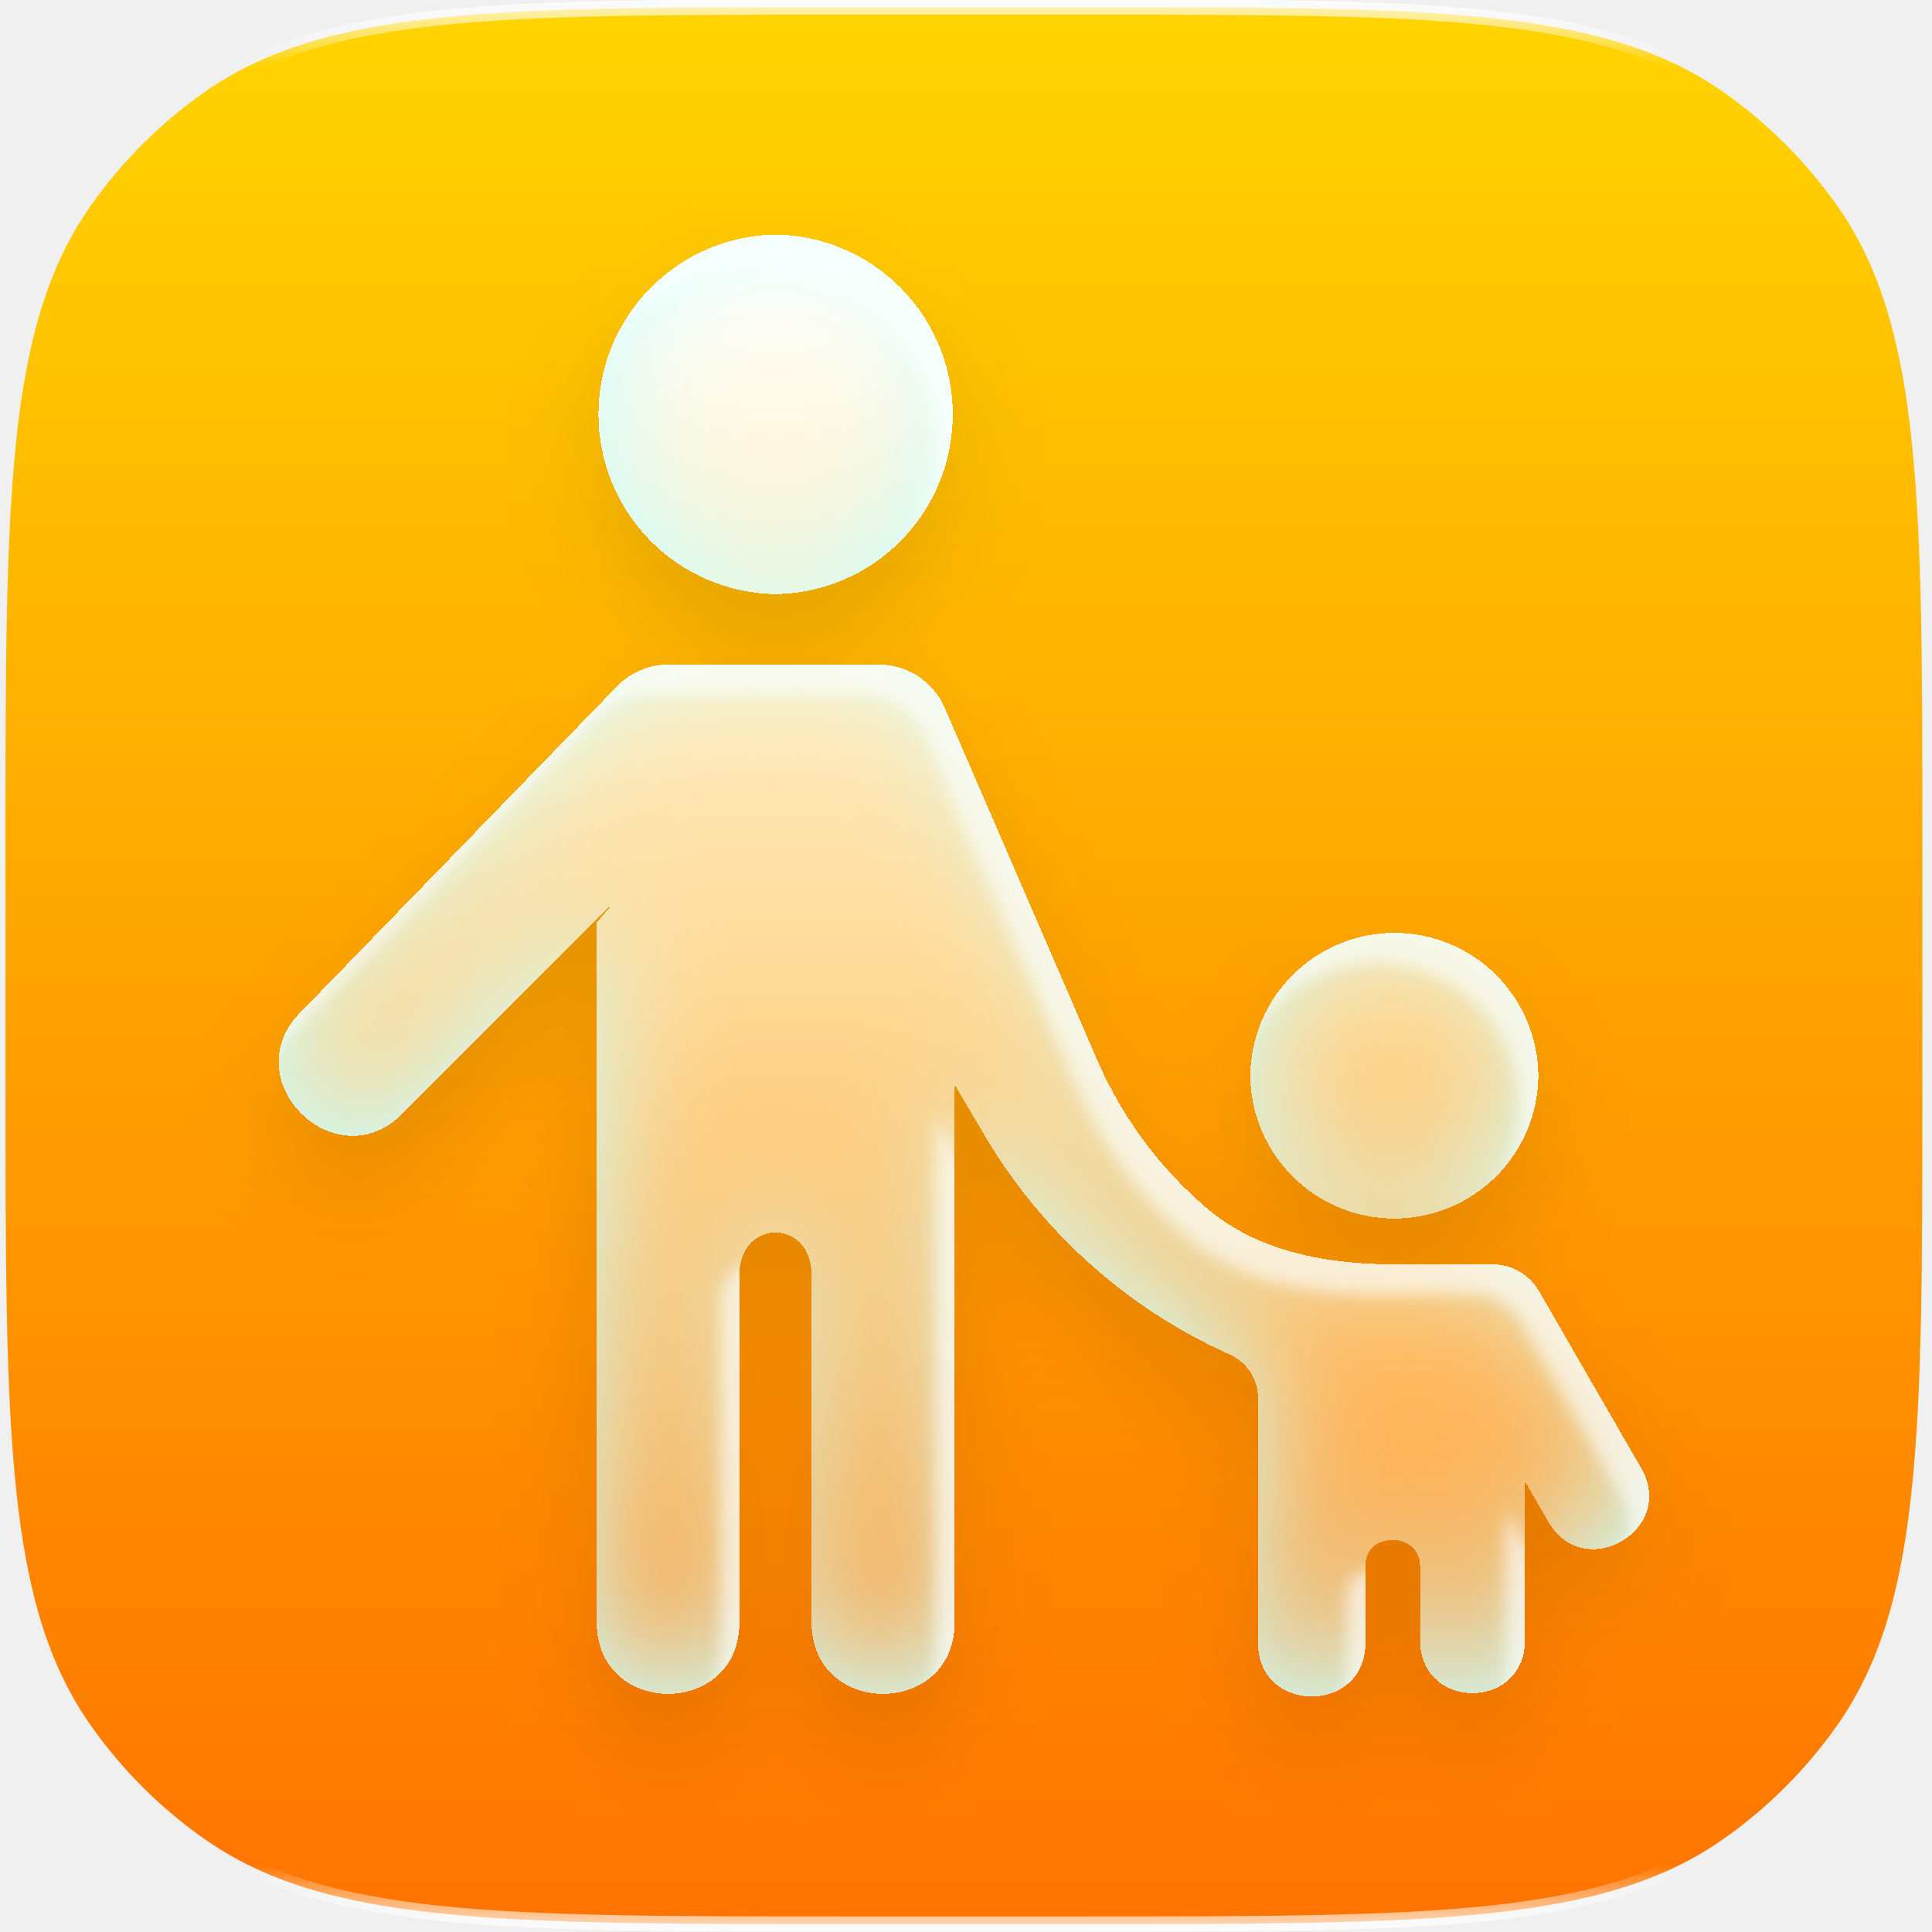
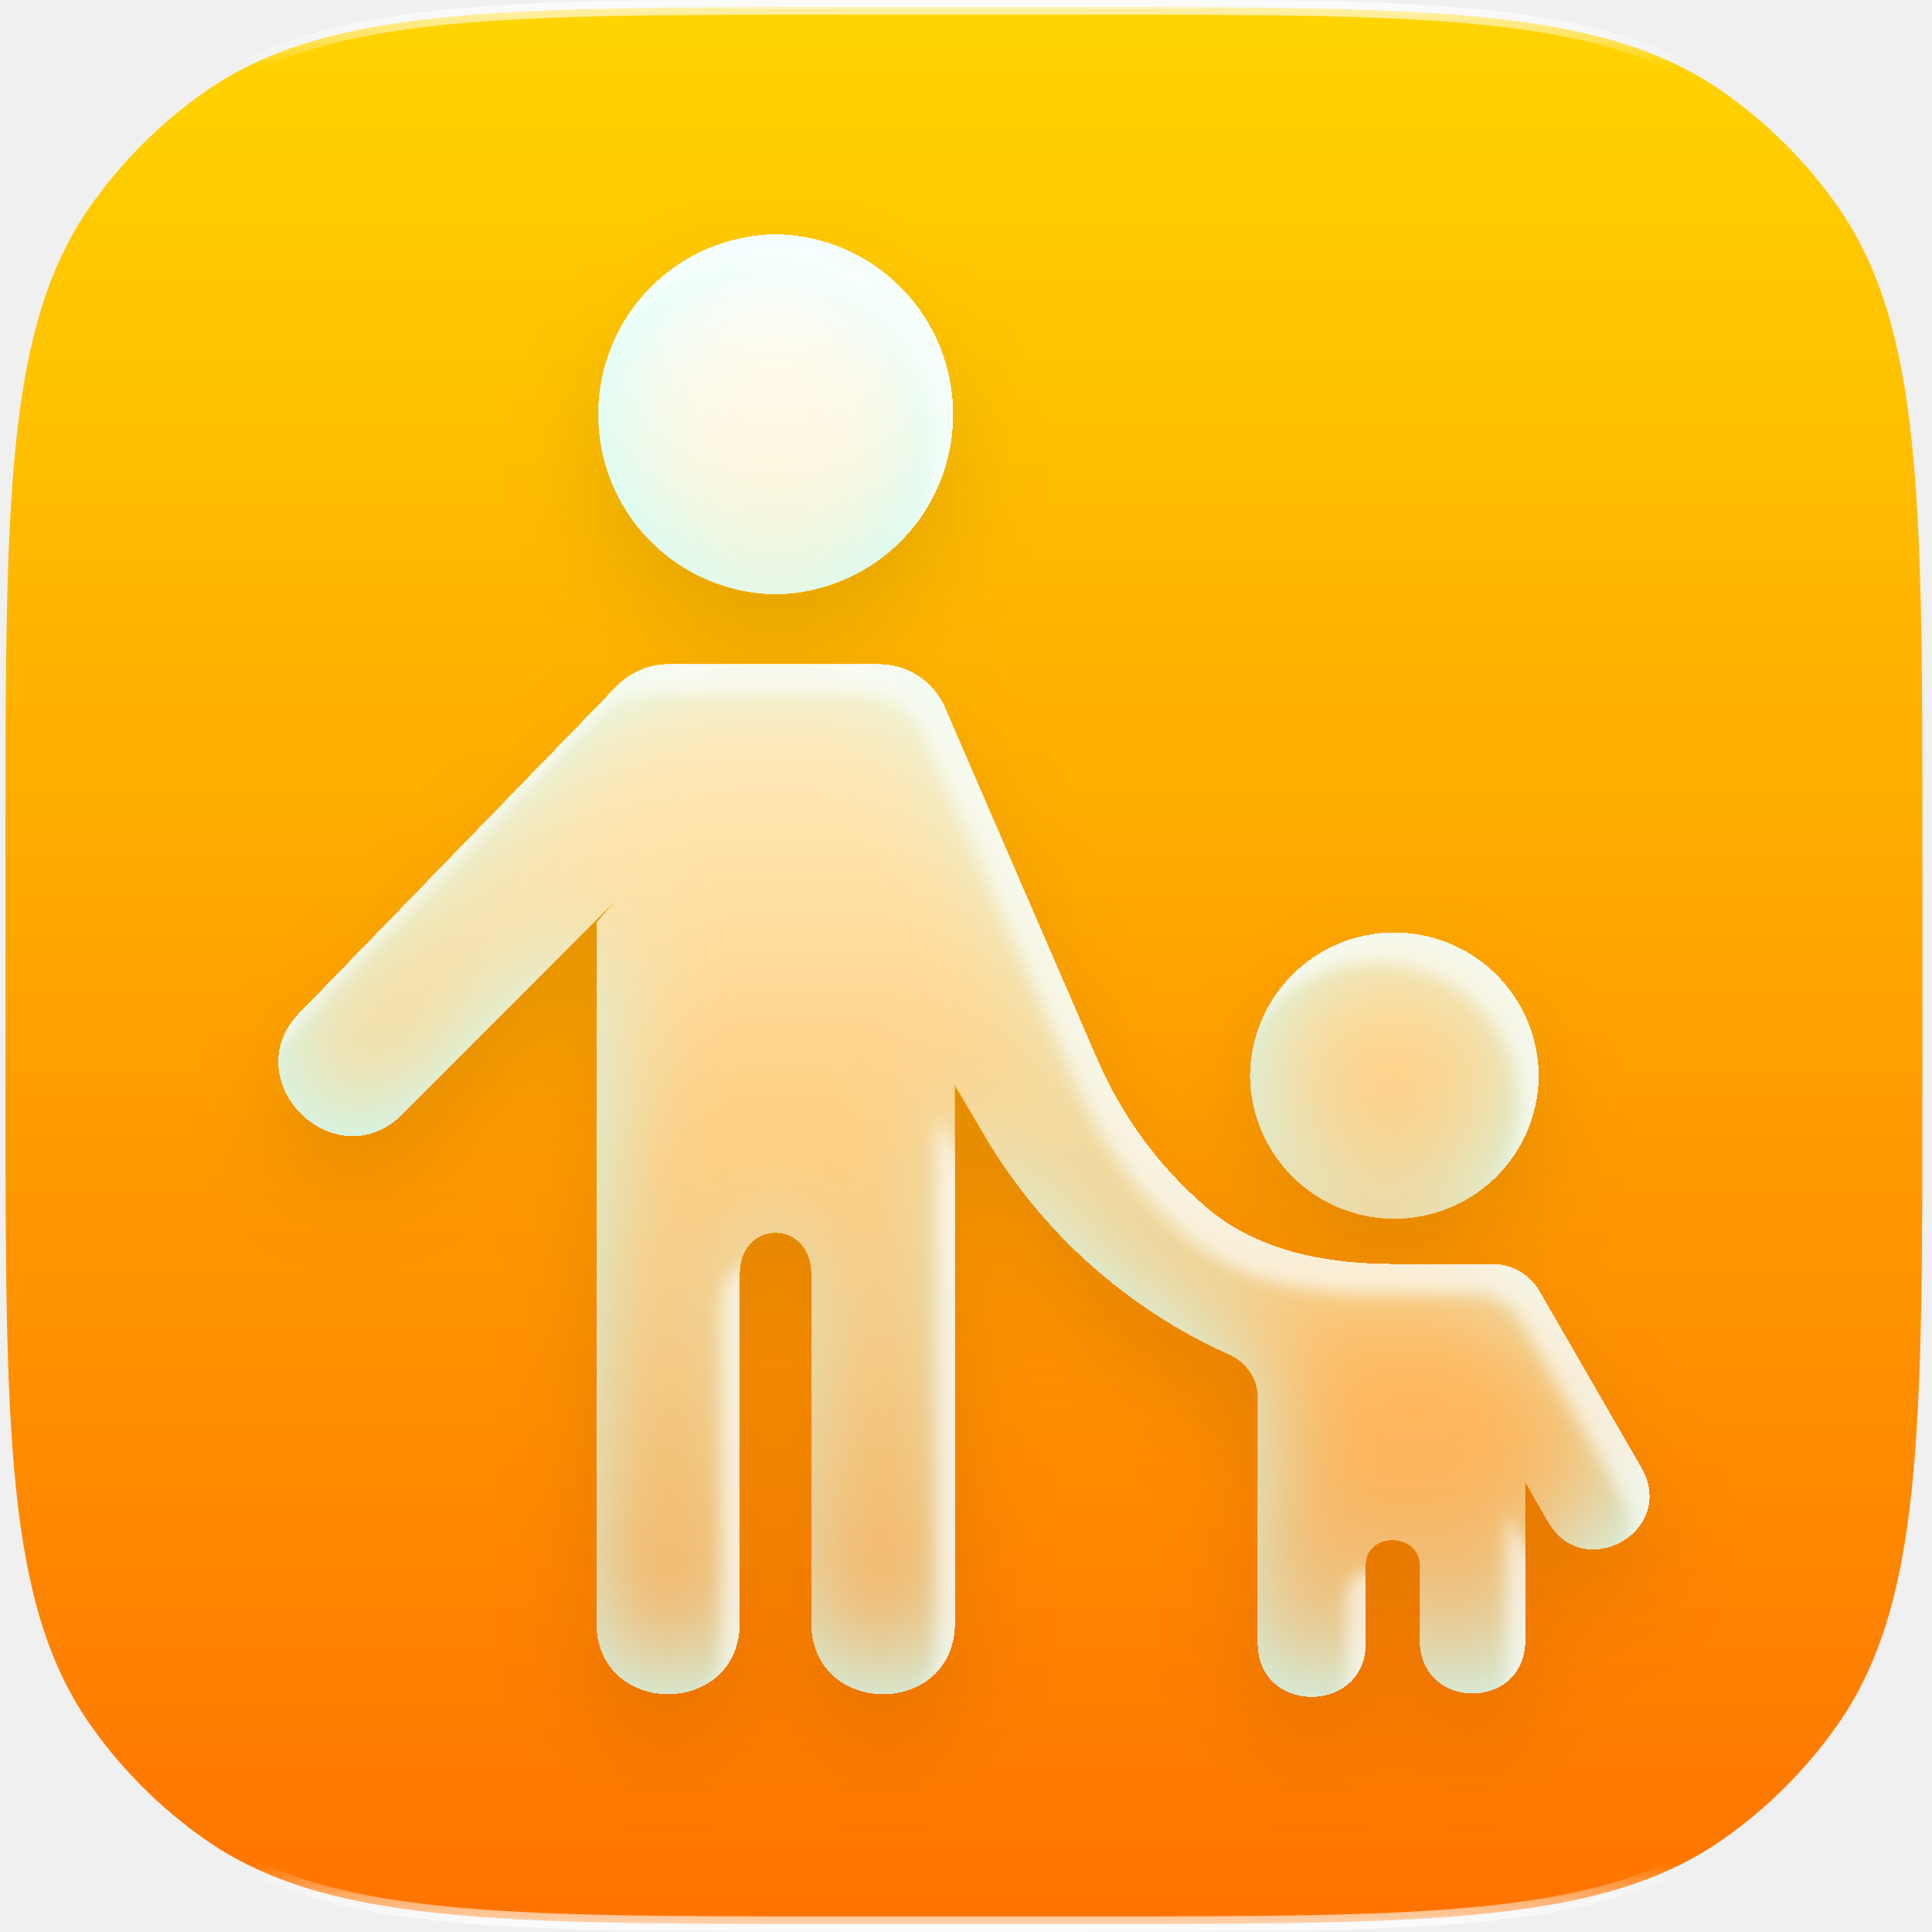
<svg xmlns="http://www.w3.org/2000/svg" width="512" height="512" viewBox="0 0 512 512" fill="none">
  <g clip-path="url(#clip0_597_278)">
    <path d="M223.733 1.884H287.173C333.259 1.884 367.668 1.887 394.635 4.737C421.566 7.584 440.845 13.253 456.754 24.434C468.469 32.667 478.67 42.868 486.903 54.583C498.084 70.492 503.754 89.771 506.601 116.702C509.451 143.669 509.453 178.078 509.453 224.164V287.604C509.453 333.69 509.451 368.098 506.601 395.065C503.754 421.997 498.084 441.276 486.903 457.185C478.67 468.9 468.469 479.1 456.754 487.334C440.845 498.515 421.566 504.185 394.635 507.031C367.668 509.882 333.259 509.884 287.173 509.884H223.733C177.647 509.884 143.239 509.882 116.271 507.031C89.34 504.185 70.061 498.515 54.152 487.334C42.437 479.1 32.237 468.9 24.003 457.185C12.822 441.276 7.153 421.997 4.307 395.065C1.456 368.098 1.453 333.69 1.453 287.604V224.164C1.453 178.078 1.456 143.669 4.307 116.702C7.153 89.771 12.822 70.492 24.003 54.583C32.237 42.868 42.437 32.667 54.152 24.434C70.061 13.253 89.34 7.584 116.271 4.737C143.239 1.887 177.647 1.884 223.733 1.884Z" fill="url(#paint0_linear_597_278)" />
    <path d="M223.733 1.884H287.173C333.259 1.884 367.668 1.887 394.635 4.737C421.566 7.584 440.845 13.253 456.754 24.434C468.469 32.667 478.67 42.868 486.903 54.583C498.084 70.492 503.754 89.771 506.601 116.702C509.451 143.669 509.453 178.078 509.453 224.164V287.604C509.453 333.69 509.451 368.098 506.601 395.065C503.754 421.997 498.084 441.276 486.903 457.185C478.67 468.9 468.469 479.1 456.754 487.334C440.845 498.515 421.566 504.185 394.635 507.031C367.668 509.882 333.259 509.884 287.173 509.884H223.733C177.647 509.884 143.239 509.882 116.271 507.031C89.34 504.185 70.061 498.515 54.152 487.334C42.437 479.1 32.237 468.9 24.003 457.185C12.822 441.276 7.153 421.997 4.307 395.065C1.456 368.098 1.453 333.69 1.453 287.604V224.164C1.453 178.078 1.456 143.669 4.307 116.702C7.153 89.771 12.822 70.492 24.003 54.583C32.237 42.868 42.437 32.667 54.152 24.434C70.061 13.253 89.34 7.584 116.271 4.737C143.239 1.887 177.647 1.884 223.733 1.884Z" stroke="url(#paint1_linear_597_278)" stroke-width="4" />
    <path d="M223.733 1.884H287.173C333.259 1.884 367.668 1.887 394.635 4.737C421.566 7.584 440.845 13.253 456.754 24.434C468.469 32.667 478.67 42.868 486.903 54.583C498.084 70.492 503.754 89.771 506.601 116.702C509.451 143.669 509.453 178.078 509.453 224.164V287.604C509.453 333.69 509.451 368.098 506.601 395.065C503.754 421.997 498.084 441.276 486.903 457.185C478.67 468.9 468.469 479.1 456.754 487.334C440.845 498.515 421.566 504.185 394.635 507.031C367.668 509.882 333.259 509.884 287.173 509.884H223.733C177.647 509.884 143.239 509.882 116.271 507.031C89.34 504.185 70.061 498.515 54.152 487.334C42.437 479.1 32.237 468.9 24.003 457.185C12.822 441.276 7.153 421.997 4.307 395.065C1.456 368.098 1.453 333.69 1.453 287.604V224.164C1.453 178.078 1.456 143.669 4.307 116.702C7.153 89.771 12.822 70.492 24.003 54.583C32.237 42.868 42.437 32.667 54.152 24.434C70.061 13.253 89.34 7.584 116.271 4.737C143.239 1.887 177.647 1.884 223.733 1.884Z" stroke="url(#paint2_linear_597_278)" stroke-width="4" />
    <path d="M223.733 1.884H287.173C333.259 1.884 367.668 1.887 394.635 4.737C421.566 7.584 440.845 13.253 456.754 24.434C468.469 32.667 478.67 42.868 486.903 54.583C498.084 70.492 503.754 89.771 506.601 116.702C509.451 143.669 509.453 178.078 509.453 224.164V287.604C509.453 333.69 509.451 368.098 506.601 395.065C503.754 421.997 498.084 441.276 486.903 457.185C478.67 468.9 468.469 479.1 456.754 487.334C440.845 498.515 421.566 504.185 394.635 507.031C367.668 509.882 333.259 509.884 287.173 509.884H223.733C177.647 509.884 143.239 509.882 116.271 507.031C89.34 504.185 70.061 498.515 54.152 487.334C42.437 479.1 32.237 468.9 24.003 457.185C12.822 441.276 7.153 421.997 4.307 395.065C1.456 368.098 1.453 333.69 1.453 287.604V224.164C1.453 178.078 1.456 143.669 4.307 116.702C7.153 89.771 12.822 70.492 24.003 54.583C32.237 42.868 42.437 32.667 54.152 24.434C70.061 13.253 89.34 7.584 116.271 4.737C143.239 1.887 177.647 1.884 223.733 1.884Z" stroke="url(#paint3_linear_597_278)" stroke-width="4" />
    <path d="M223.733 1.884H287.173C333.259 1.884 367.668 1.887 394.635 4.737C421.566 7.584 440.845 13.253 456.754 24.434C468.469 32.667 478.67 42.868 486.903 54.583C498.084 70.492 503.754 89.771 506.601 116.702C509.451 143.669 509.453 178.078 509.453 224.164V287.604C509.453 333.69 509.451 368.098 506.601 395.065C503.754 421.997 498.084 441.276 486.903 457.185C478.67 468.9 468.469 479.1 456.754 487.334C440.845 498.515 421.566 504.185 394.635 507.031C367.668 509.882 333.259 509.884 287.173 509.884H223.733C177.647 509.884 143.239 509.882 116.271 507.031C89.34 504.185 70.061 498.515 54.152 487.334C42.437 479.1 32.237 468.9 24.003 457.185C12.822 441.276 7.153 421.997 4.307 395.065C1.456 368.098 1.453 333.69 1.453 287.604V224.164C1.453 178.078 1.456 143.669 4.307 116.702C7.153 89.771 12.822 70.492 24.003 54.583C32.237 42.868 42.437 32.667 54.152 24.434C70.061 13.253 89.34 7.584 116.271 4.737C143.239 1.887 177.647 1.884 223.733 1.884Z" stroke="url(#paint4_linear_597_278)" stroke-width="4" />
    <g filter="url(#filter0_dii_597_278)">
-       <path d="M232.882 176.1C236.567 176.101 240.175 177.166 243.266 179.172C246.357 181.179 248.798 184.042 250.298 187.408L290.77 280.895C297.374 296.148 307.354 309.553 319.822 320.181C333.461 331.806 351.861 335.062 369.782 335.062H395.549C398.046 335.067 400.499 335.727 402.661 336.975C404.824 338.223 406.618 340.019 407.871 342.179L434.926 389.048C444.413 405.469 419.786 419.686 410.313 403.272L404.14 392.579V434.293C404.421 453.513 376.069 453.513 376.33 434.293V414.874C376.33 406.047 361.846 405.648 361.846 414.874V435.172C362.107 454.413 333.136 454.413 333.402 435.172V370.336C333.402 365.359 330.31 360.943 325.771 358.904C298.808 346.792 276.172 326.619 261.043 301.07L252.995 287.479V429.558C253.358 455.335 214.719 455.335 215.077 429.558V337.779C215.075 322.919 195.959 322.919 195.957 337.779V429.558C196.315 455.33 157.786 455.33 158.144 429.558V244.436L162.934 238.862L107.02 294.786C89.058 313.481 61.371 285.792 80.069 267.83L163.713 181.674C167.292 178.095 172.146 176.101 177.198 176.1H232.882Z" fill="url(#paint5_linear_597_278)" shape-rendering="crispEdges" />
-       <path d="M369.533 247.218C374.543 247.218 379.507 248.207 384.137 250.125C388.765 252.042 392.971 254.853 396.513 258.396C400.056 261.939 402.867 266.147 404.784 270.777C406.701 275.406 407.686 280.366 407.686 285.376C407.522 295.391 403.429 304.943 396.288 311.967C389.148 318.991 379.534 322.925 369.518 322.925C359.502 322.925 349.887 318.991 342.747 311.967C335.607 304.943 331.513 295.391 331.349 285.376C331.355 275.254 335.382 265.55 342.542 258.396C349.703 251.241 359.41 247.215 369.533 247.218Z" fill="url(#paint6_linear_597_278)" shape-rendering="crispEdges" />
-       <path d="M205.547 62.165C218.062 62.348 230.005 67.449 238.791 76.365C247.576 85.28 252.501 97.296 252.501 109.813C252.5 122.329 247.576 134.342 238.791 143.256C230.005 152.172 218.063 157.272 205.547 157.456C193.032 157.272 181.094 152.171 172.308 143.256C163.523 134.341 158.599 122.329 158.598 109.813C158.598 97.296 163.523 85.28 172.308 76.365C181.093 67.45 193.032 62.349 205.547 62.165Z" fill="url(#paint7_linear_597_278)" shape-rendering="crispEdges" />
+       <path d="M232.882 176.1C236.567 176.101 240.175 177.166 243.266 179.172C246.357 181.179 248.798 184.042 250.298 187.408L290.77 280.895C297.374 296.148 307.354 309.553 319.822 320.181C333.461 331.806 351.861 335.062 369.782 335.062H395.549C398.046 335.067 400.499 335.727 402.661 336.975C404.824 338.223 406.618 340.019 407.871 342.179L434.926 389.048C444.413 405.469 419.786 419.686 410.313 403.272L404.14 392.579V434.293C404.421 453.513 376.069 453.513 376.33 434.293V414.874C376.33 406.047 361.846 405.648 361.846 414.874V435.172C362.107 454.413 333.136 454.413 333.402 435.172V370.336C333.402 365.359 330.31 360.943 325.771 358.904C298.808 346.792 276.172 326.619 261.043 301.07L252.995 287.479V429.558C253.358 455.335 214.719 455.335 215.077 429.558V337.779C215.075 322.919 195.959 322.919 195.957 337.779V429.558C196.315 455.33 157.786 455.33 158.144 429.558V244.436L162.934 238.862L107.02 294.786C89.058 313.481 61.371 285.792 80.069 267.83L163.713 181.674C167.292 178.095 172.146 176.101 177.198 176.1H232.882Z" fill="url(#paint5_linear_597_278)" shape-rendering="geometricPrecision" />
+       <path d="M369.533 247.218C374.543 247.218 379.507 248.207 384.137 250.125C388.765 252.042 392.971 254.853 396.513 258.396C400.056 261.939 402.867 266.147 404.784 270.777C406.701 275.406 407.686 280.366 407.686 285.376C407.522 295.391 403.429 304.943 396.288 311.967C389.148 318.991 379.534 322.925 369.518 322.925C359.502 322.925 349.887 318.991 342.747 311.967C335.607 304.943 331.513 295.391 331.349 285.376C331.355 275.254 335.382 265.55 342.542 258.396C349.703 251.241 359.41 247.215 369.533 247.218Z" fill="url(#paint6_linear_597_278)" shape-rendering="geometricPrecision" />
+       <path d="M205.547 62.165C218.062 62.348 230.005 67.449 238.791 76.365C247.576 85.28 252.501 97.296 252.501 109.813C252.5 122.329 247.576 134.342 238.791 143.256C230.005 152.172 218.063 157.272 205.547 157.456C193.032 157.272 181.094 152.171 172.308 143.256C163.523 134.341 158.599 122.329 158.598 109.813C158.598 97.296 163.523 85.28 172.308 76.365C181.093 67.45 193.032 62.349 205.547 62.165Z" fill="url(#paint7_linear_597_278)" shape-rendering="geometricPrecision" />
    </g>
  </g>
  <defs>
    <filter id="filter0_dii_597_278" x="46.744" y="49.065" width="417.419" height="441.638" filterUnits="userSpaceOnUse" color-interpolation-filters="sRGB">
      <feFlood flood-opacity="0" result="BackgroundImageFix" />
      <feColorMatrix in="SourceAlpha" type="matrix" values="0 0 0 0 0 0 0 0 0 0 0 0 0 0 0 0 0 0 127 0" result="hardAlpha" />
      <feOffset dy="14" />
      <feGaussianBlur stdDeviation="13.55" />
      <feComposite in2="hardAlpha" operator="out" />
      <feColorMatrix type="matrix" values="0 0 0 0 0 0 0 0 0 0 0 0 0 0 0 0 0 0 0.1 0" />
      <feBlend mode="normal" in2="BackgroundImageFix" result="effect1_dropShadow_597_278" />
      <feBlend mode="normal" in="SourceGraphic" in2="effect1_dropShadow_597_278" result="shape" />
      <feColorMatrix in="SourceAlpha" type="matrix" values="0 0 0 0 0 0 0 0 0 0 0 0 0 0 0 0 0 0 127 0" result="hardAlpha" />
      <feOffset dy="-4" />
      <feGaussianBlur stdDeviation="16.2" />
      <feComposite in2="hardAlpha" operator="arithmetic" k2="-1" k3="1" />
      <feColorMatrix type="matrix" values="0 0 0 0 0.796 0 0 0 0 1 0 0 0 0 1 0 0 0 1 0" />
      <feBlend mode="normal" in2="shape" result="effect2_innerShadow_597_278" />
      <feColorMatrix in="SourceAlpha" type="matrix" values="0 0 0 0 0 0 0 0 0 0 0 0 0 0 0 0 0 0 127 0" result="hardAlpha" />
      <feOffset dx="-5" dy="8" />
      <feGaussianBlur stdDeviation="1.95" />
      <feComposite in2="hardAlpha" operator="arithmetic" k2="-1" k3="1" />
      <feColorMatrix type="matrix" values="0 0 0 0 1 0 0 0 0 1 0 0 0 0 1 0 0 0 0.61 0" />
      <feBlend mode="normal" in2="effect2_innerShadow_597_278" result="effect3_innerShadow_597_278" />
    </filter>
    <linearGradient id="paint0_linear_597_278" x1="255.453" y1="-0.116" x2="255.453" y2="511.884" gradientUnits="userSpaceOnUse">
      <stop stop-color="#FFD500" />
      <stop offset="1" stop-color="#FF7300" />
    </linearGradient>
    <linearGradient id="paint1_linear_597_278" x1="255.453" y1="-0.116" x2="255.453" y2="511.884" gradientUnits="userSpaceOnUse">
      <stop stop-color="white" stop-opacity="0.48" />
      <stop offset="0.035" stop-color="white" stop-opacity="0" />
    </linearGradient>
    <linearGradient id="paint2_linear_597_278" x1="255.453" y1="511.884" x2="255.453" y2="-0.116" gradientUnits="userSpaceOnUse">
      <stop stop-color="white" stop-opacity="0.48" />
      <stop offset="0.035" stop-color="white" stop-opacity="0" />
    </linearGradient>
    <linearGradient id="paint3_linear_597_278" x1="255.453" y1="-0.116" x2="255.453" y2="511.884" gradientUnits="userSpaceOnUse">
      <stop stop-color="white" stop-opacity="0.48" />
      <stop offset="0.035" stop-color="white" stop-opacity="0" />
    </linearGradient>
    <linearGradient id="paint4_linear_597_278" x1="255.453" y1="511.884" x2="255.453" y2="-0.116" gradientUnits="userSpaceOnUse">
      <stop stop-color="white" stop-opacity="0.48" />
      <stop offset="0.035" stop-color="white" stop-opacity="0" />
    </linearGradient>
    <linearGradient id="paint5_linear_597_278" x1="255.453" y1="62.165" x2="255.453" y2="449.603" gradientUnits="userSpaceOnUse">
      <stop stop-color="white" />
      <stop offset="1" stop-color="white" stop-opacity="0.2" />
    </linearGradient>
    <linearGradient id="paint6_linear_597_278" x1="255.453" y1="62.165" x2="255.453" y2="449.603" gradientUnits="userSpaceOnUse">
      <stop stop-color="white" />
      <stop offset="1" stop-color="white" stop-opacity="0.2" />
    </linearGradient>
    <linearGradient id="paint7_linear_597_278" x1="255.453" y1="62.165" x2="255.453" y2="449.603" gradientUnits="userSpaceOnUse">
      <stop stop-color="white" />
      <stop offset="1" stop-color="white" stop-opacity="0.2" />
    </linearGradient>
    <clipPath id="clip0_597_278">
      <rect width="512" height="512" fill="white" />
    </clipPath>
  </defs>
</svg>
